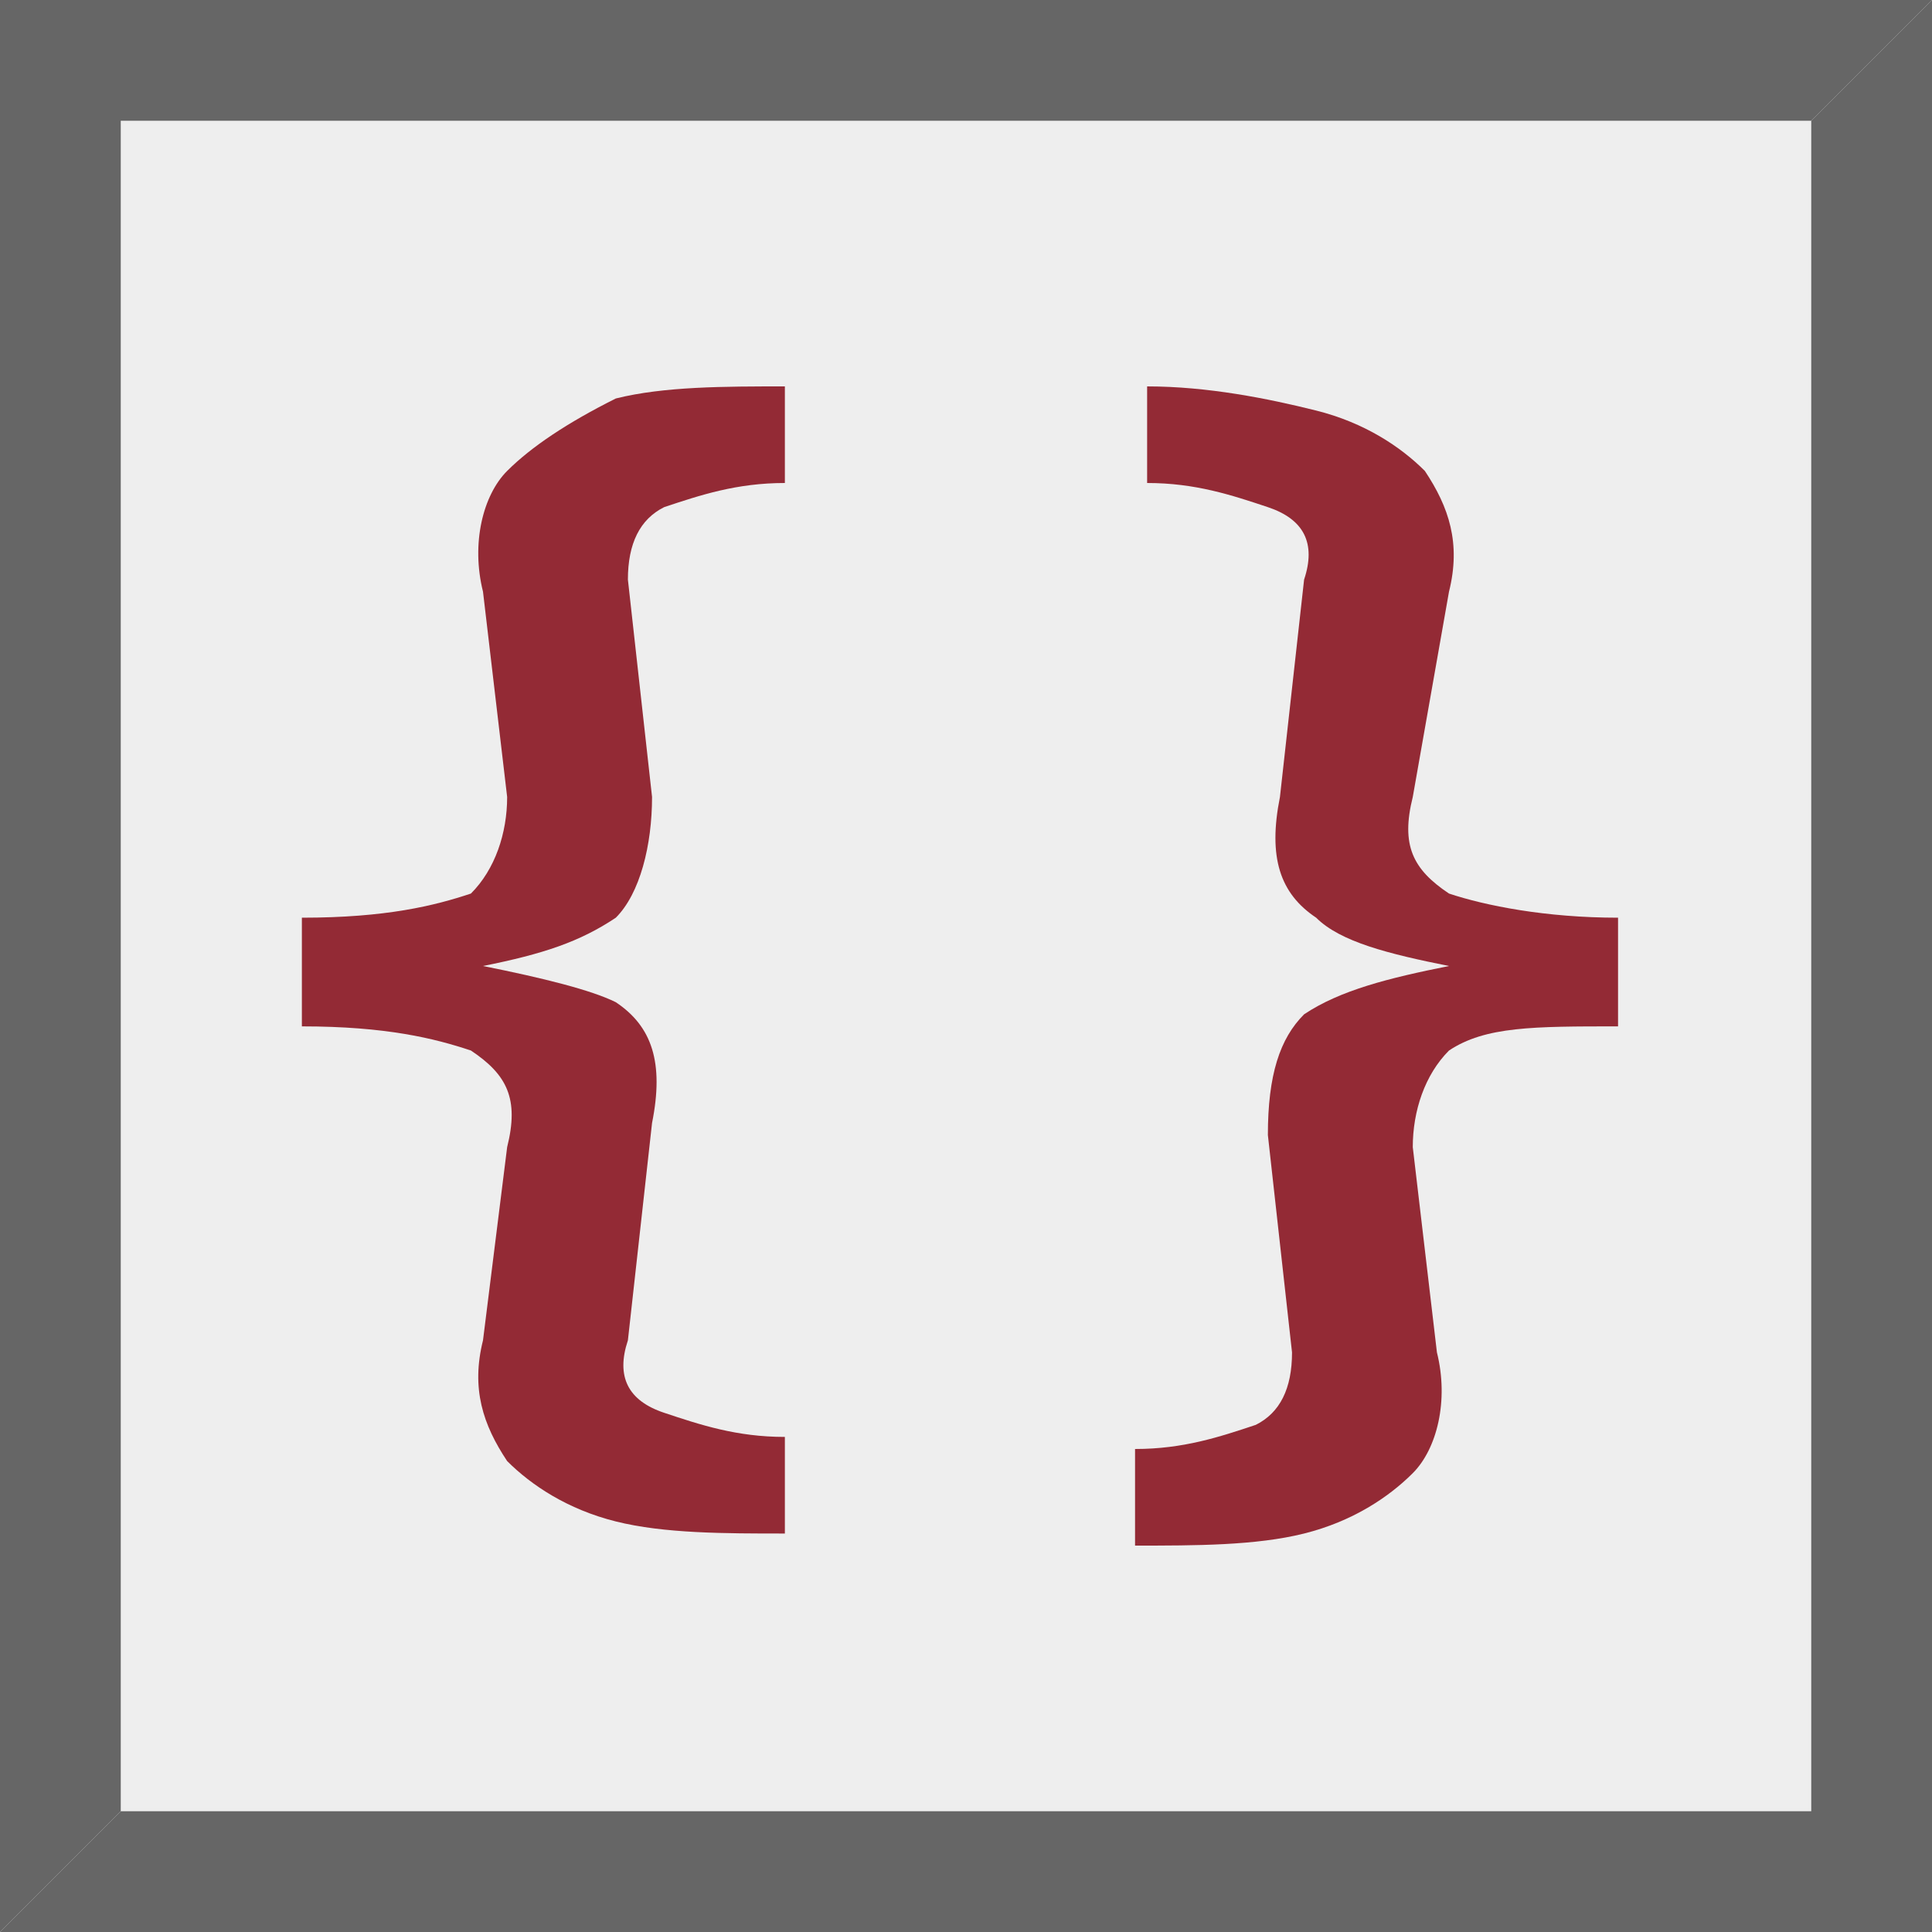
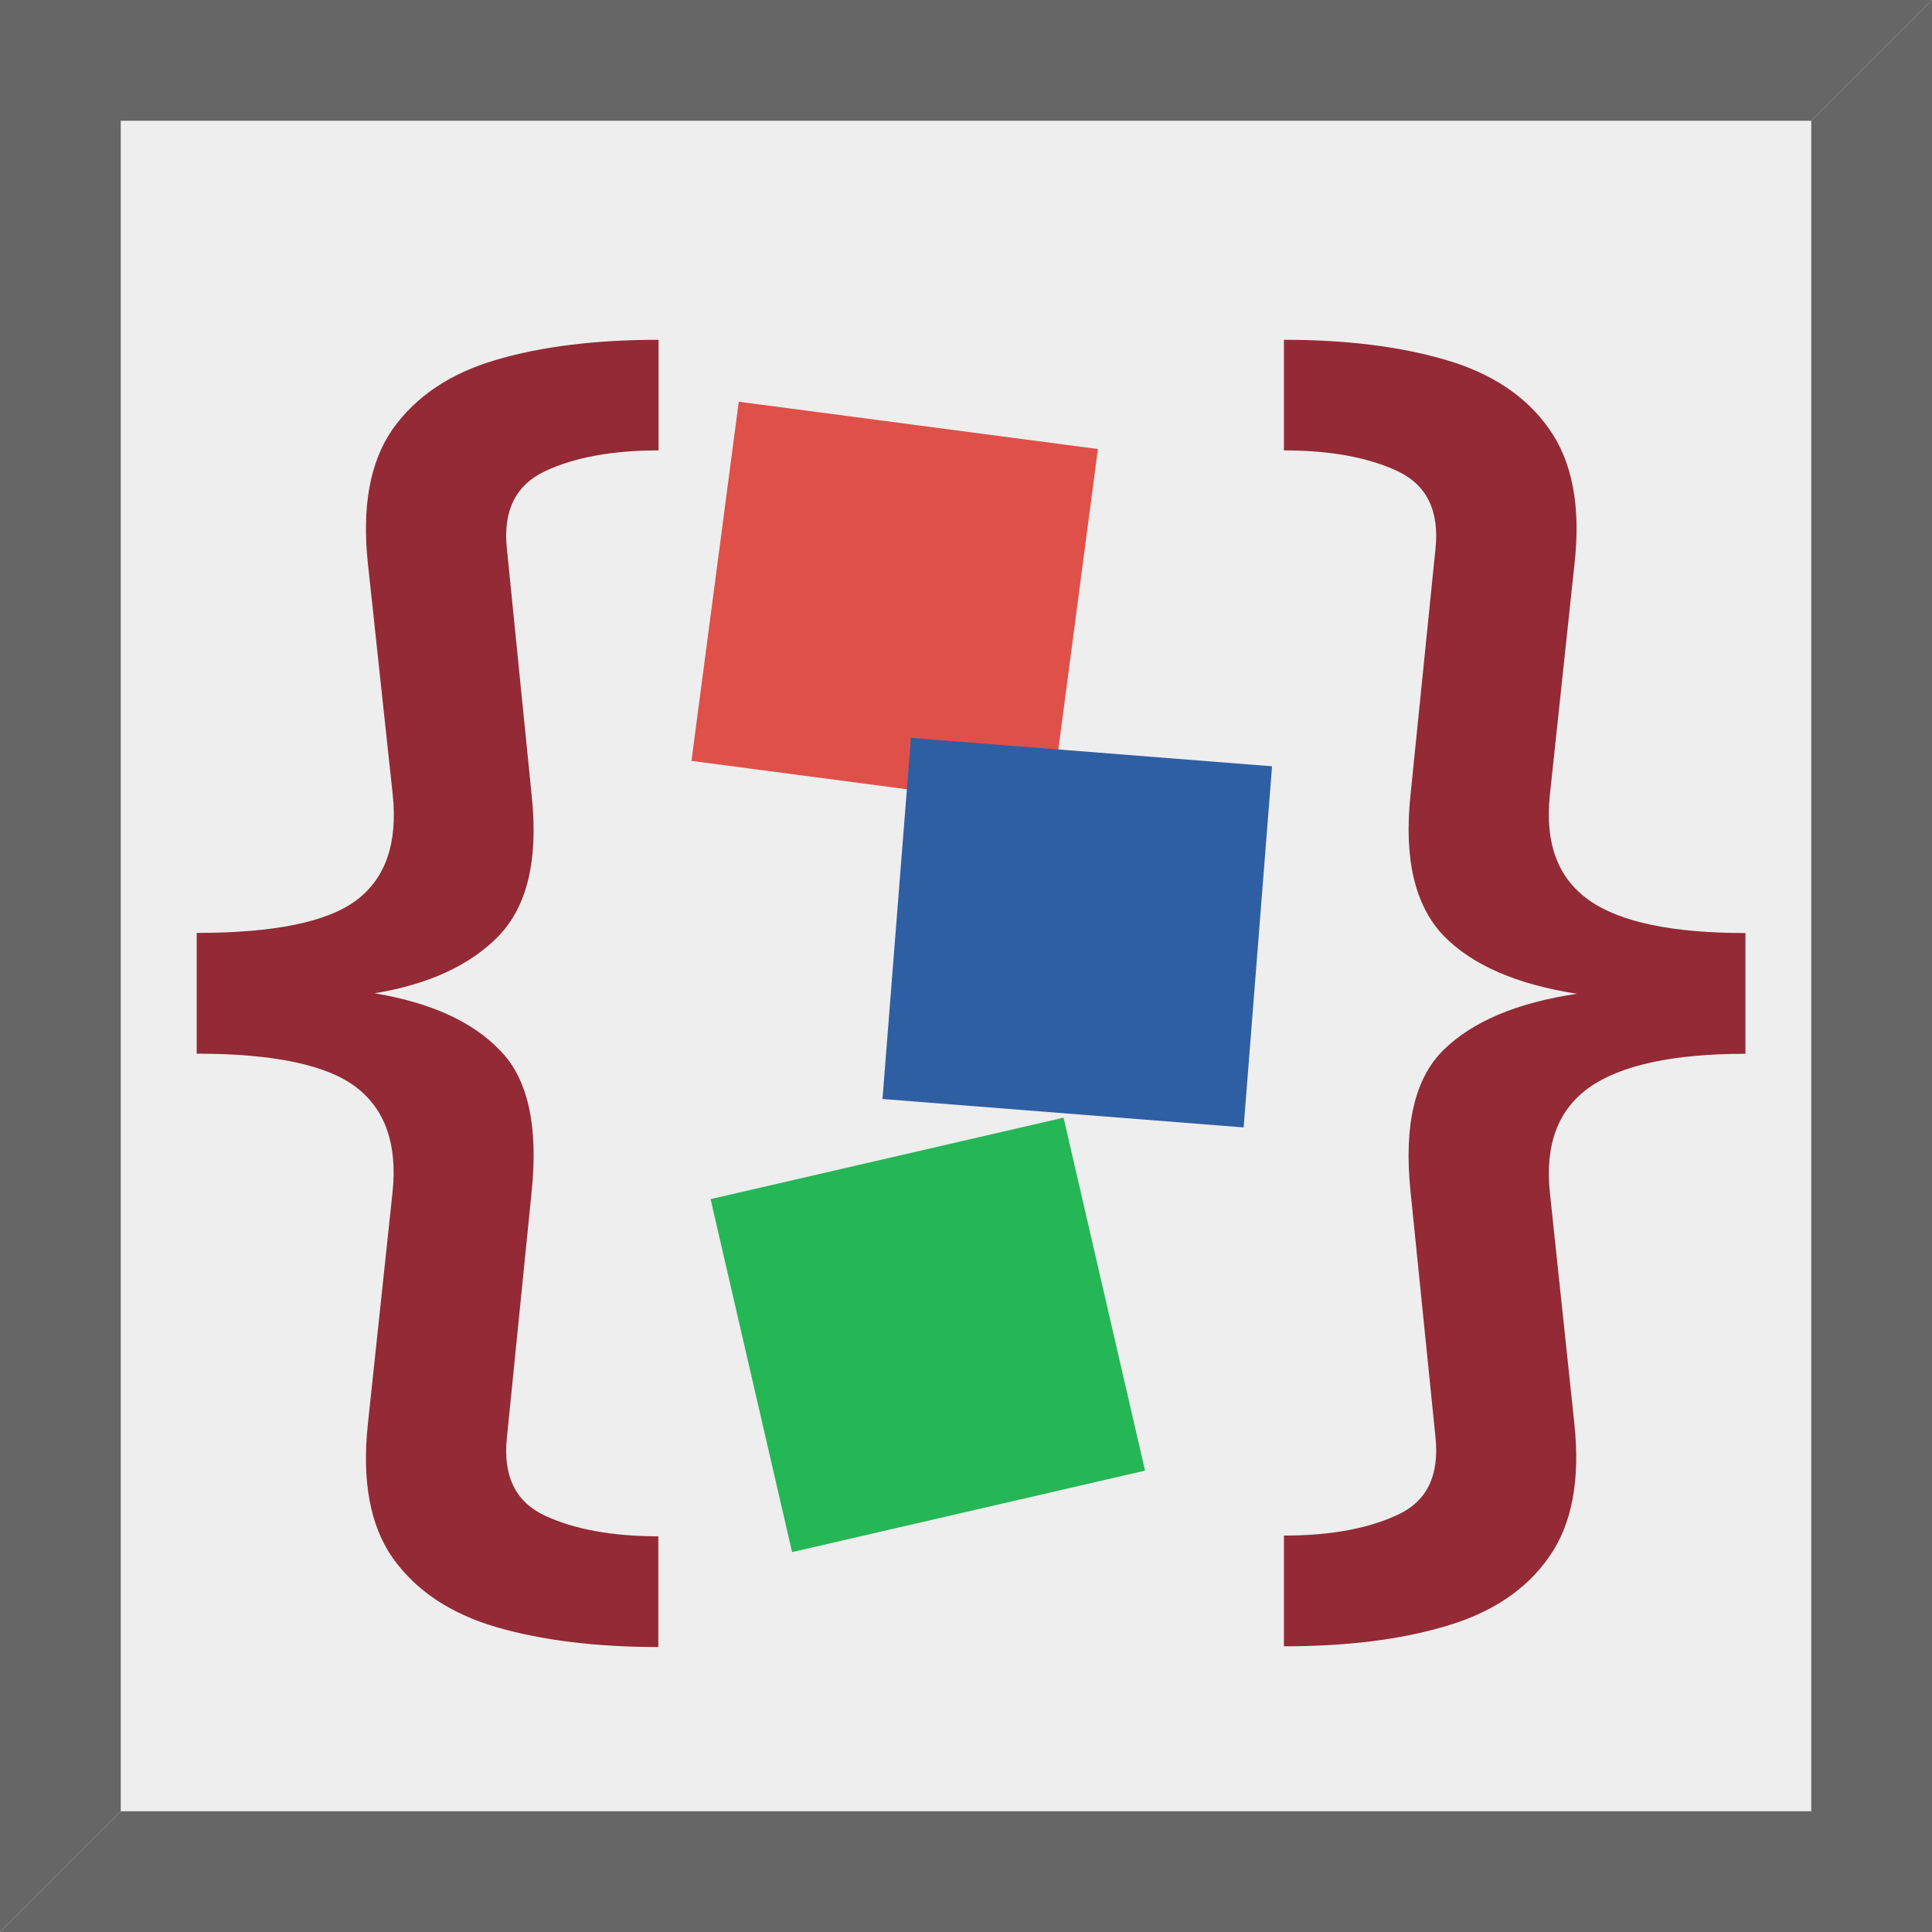
<svg xmlns="http://www.w3.org/2000/svg" viewBox="0 0 16 16">
-   <style type="text/css">
- 	.st0{fill:#EEEEEE;}
- 	.st1{fill:#666666;}
- 	.st2{fill:#932A35;}
- </style>
-   <rect id="rect1" class="st0" width="16" height="16" />
-   <polygon id="polygon2" class="st1" points="15,1 0,1 0,0 16,0 " />
-   <polygon id="polygon3" class="st1" points="1,15 1,0 0,0 0,16 " />
-   <polygon id="polygon4" class="st1" points="1,15 16,15 16,16 0,16 " />
-   <polygon id="polygon5" class="st1" points="15,1 15,16 16,16 16,0 " />
-   <path id="path3" class="st2" d="M9.5,3.2v0.8c0.4,0,0.7,0.1,1,0.2c0.3,0.1,0.4,0.3,0.3,0.6l-0.2,1.8c-0.1,0.5,0,0.8,0.3,1  C11.1,7.8,11.5,7.9,12,8c-0.5,0.1-0.9,0.2-1.2,0.4c-0.2,0.2-0.3,0.5-0.3,1l0.2,1.8c0,0.3-0.1,0.5-0.3,0.6c-0.3,0.1-0.6,0.2-1,0.2  v0.8c0.5,0,1,0,1.4-0.1c0.4-0.1,0.7-0.3,0.9-0.5c0.2-0.2,0.3-0.6,0.2-1l-0.2-1.7c0-0.3,0.1-0.6,0.3-0.8c0.3-0.2,0.7-0.2,1.4-0.2V7.6  c-0.6,0-1.1-0.1-1.4-0.2c-0.3-0.2-0.4-0.4-0.3-0.8L12,4.9c0.1-0.4,0-0.7-0.2-1c-0.2-0.2-0.5-0.4-0.9-0.5C10.5,3.3,10,3.2,9.5,3.2z" />
-   <path id="path2" class="st2" d="M6.5,3.2c-0.5,0-1,0-1.4,0.1C4.7,3.5,4.4,3.7,4.2,3.9C4,4.1,3.9,4.5,4,4.9l0.2,1.7  c0,0.3-0.1,0.6-0.3,0.8C3.6,7.5,3.2,7.6,2.5,7.6v0.9c0.7,0,1.1,0.1,1.4,0.2c0.3,0.2,0.4,0.4,0.3,0.8L4,11.1c-0.1,0.4,0,0.7,0.2,1  c0.2,0.2,0.5,0.4,0.9,0.5c0.4,0.1,0.9,0.1,1.4,0.1v-0.8c-0.4,0-0.7-0.1-1-0.2c-0.3-0.1-0.4-0.3-0.3-0.6l0.2-1.8c0.1-0.5,0-0.8-0.3-1  C4.9,8.2,4.5,8.1,4,8c0.5-0.1,0.8-0.2,1.1-0.4c0.2-0.2,0.3-0.6,0.3-1L5.2,4.8c0-0.3,0.1-0.5,0.3-0.6c0.3-0.1,0.6-0.2,1-0.2V3.2z" />
+   <defs id="defs1">
+     <style id="style1">
+             .cls-1 {
+                 fill: #666666;
+             }
+             .cls-2 {
+                 fill: #932A35;
+             }
+         </style>
+   </defs>
+   <rect class="cls-2" width="16" height="16" id="rect1" style="fill:#EEEEEE;fill-opacity:1" />
+   <polygon class="cls-1" points="15 1 0 1 0 0 16 0 15 1" id="polygon2" />
+   <polygon class="cls-1" points="1 15 1 0 0 0 0 16 1 15" id="polygon3" />
+   <polygon class="cls-1" points="1 15 16 15 16 16 0 16 1 15" id="polygon4" />
+   <polygon class="cls-1" points="15 1 15 16 16 16 16 0 15 1" id="polygon5" />
+   <path class="cls-2" d="m 10.633,2.814 v 0.916 c 0.381,0 0.694,0.057 0.939,0.171 0.244,0.114 0.349,0.329 0.316,0.644 l -0.207,2.041 c -0.055,0.526 0.036,0.913 0.273,1.162 0.237,0.244 0.605,0.404 1.105,0.482 -0.496,0.074 -0.864,0.229 -1.105,0.466 -0.237,0.233 -0.329,0.623 -0.273,1.167 l 0.207,2.039 c 0.033,0.318 -0.071,0.533 -0.316,0.644 -0.244,0.114 -0.557,0.171 -0.939,0.171 v 0.917 c 0.515,0 0.959,-0.054 1.337,-0.166 0.381,-0.111 0.668,-0.301 0.857,-0.572 0.192,-0.270 0.262,-0.642 0.210,-1.117 L 12.835,9.873 c -0.040,-0.392 0.066,-0.681 0.326,-0.867 0.263,-0.185 0.694,-0.279 1.294,-0.279 v -1 c -0.603,0 -1.035,-0.089 -1.294,-0.271 C 12.901,7.273 12.794,6.984 12.835,6.587 L 13.040,4.664 C 13.092,4.193 13.021,3.823 12.829,3.552 12.640,3.282 12.353,3.091 11.971,2.980 11.593,2.869 11.148,2.814 10.633,2.814 Z" id="path3" />
+   <path class="cls-2" d="m 5.454,2.814 c -0.515,0 -0.964,0.054 -1.345,0.166 C 3.730,3.091 3.445,3.282 3.253,3.552 3.064,3.823 2.996,4.195 3.047,4.669 L 3.253,6.587 C 3.293,6.984 3.193,7.273 2.952,7.455 2.711,7.636 2.271,7.726 1.629,7.726 v 1 c 0.641,0 1.081,0.094 1.322,0.279 0.240,0.185 0.341,0.474 0.300,0.867 L 3.047,11.789 c -0.051,0.470 0.016,0.842 0.205,1.113 0.192,0.270 0.477,0.461 0.855,0.572 0.381,0.111 0.830,0.166 1.345,0.166 v -0.917 c -0.381,0 -0.694,-0.057 -0.939,-0.171 C 4.270,12.439 4.164,12.224 4.198,11.906 L 4.403,9.867 C 4.459,9.322 4.371,8.932 4.141,8.699 3.915,8.462 3.569,8.304 3.102,8.226 3.550,8.152 3.894,7.994 4.131,7.75 4.369,7.501 4.459,7.114 4.403,6.587 L 4.198,4.546 C 4.164,4.231 4.270,4.017 4.514,3.902 4.759,3.787 5.072,3.730 5.454,3.730 Z" id="path2" />
+   <rect style="fill:#df5049;" id="rect2" width="3" height="3" x="6.5" y="2.5" ry="0" transform="rotate(7.5)" />
+   <rect style="fill:#2f5fa3;" id="rect3" width="3" height="3" x="8" y="5.5" ry="0" transform="rotate(4.5)" />
+   <rect style="fill:#25b656;" id="rect4" width="3" height="3" x="3.5" y="11" transform="rotate(-13)" />
</svg>
